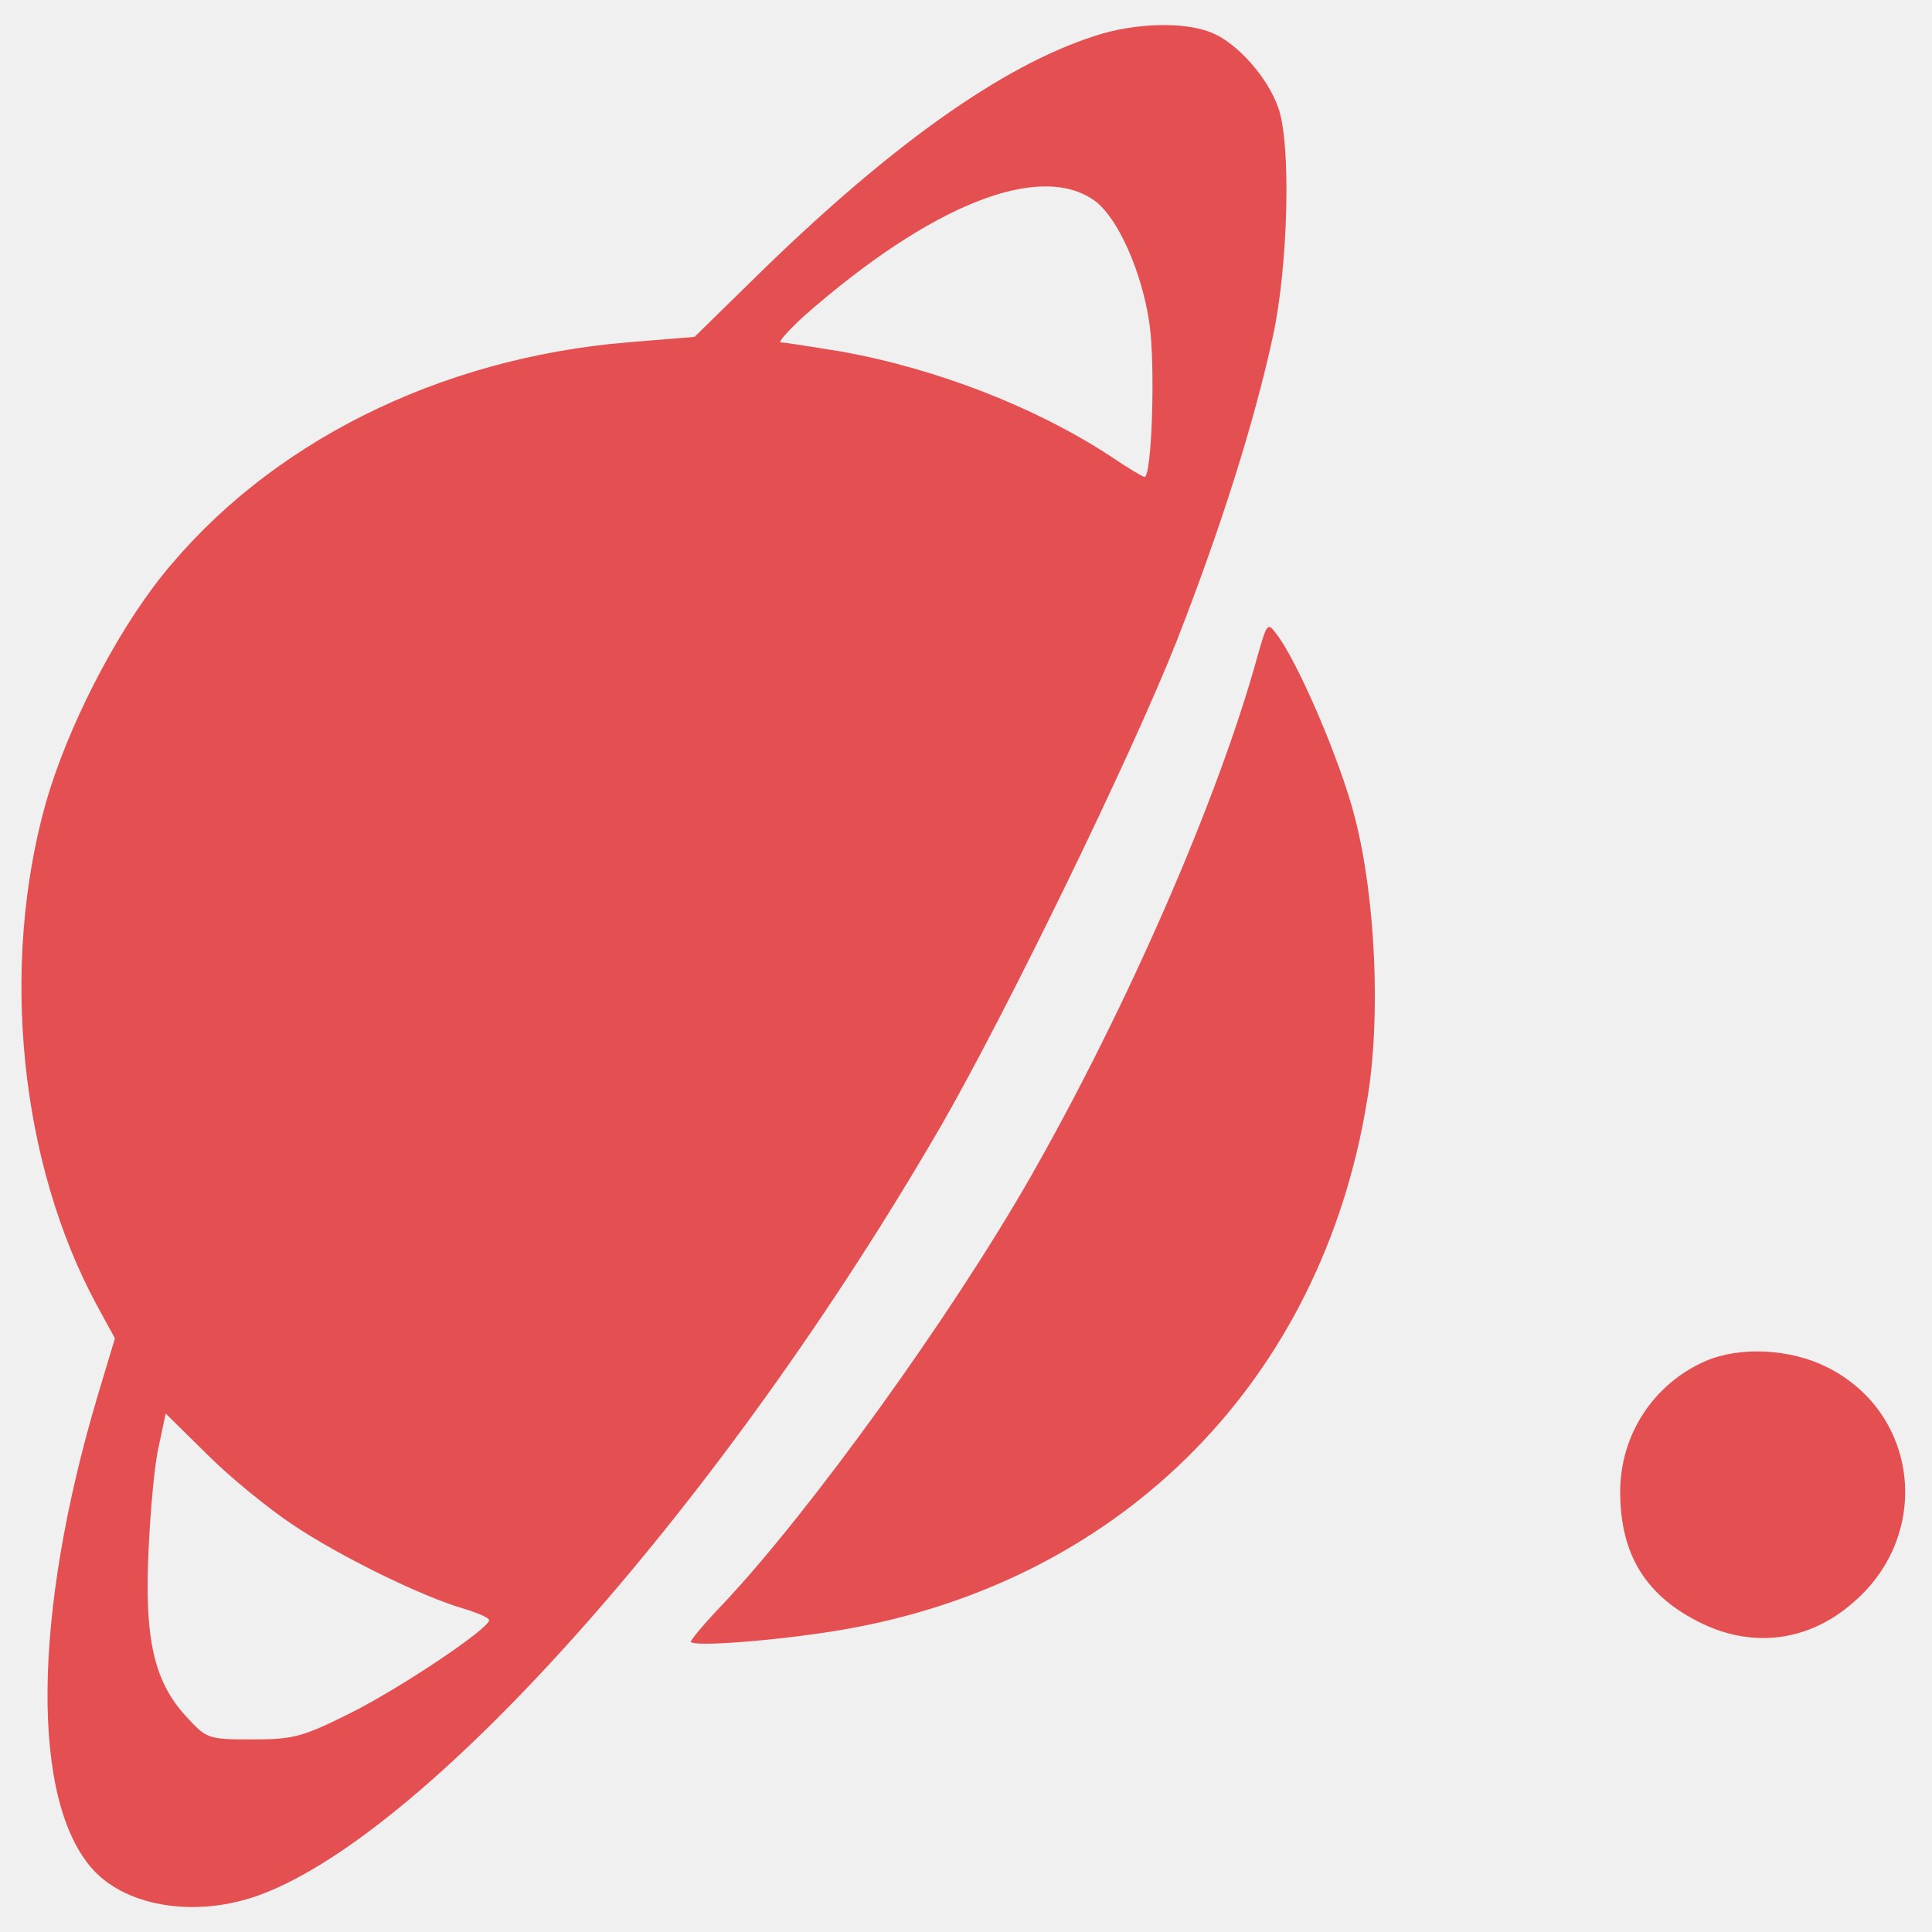
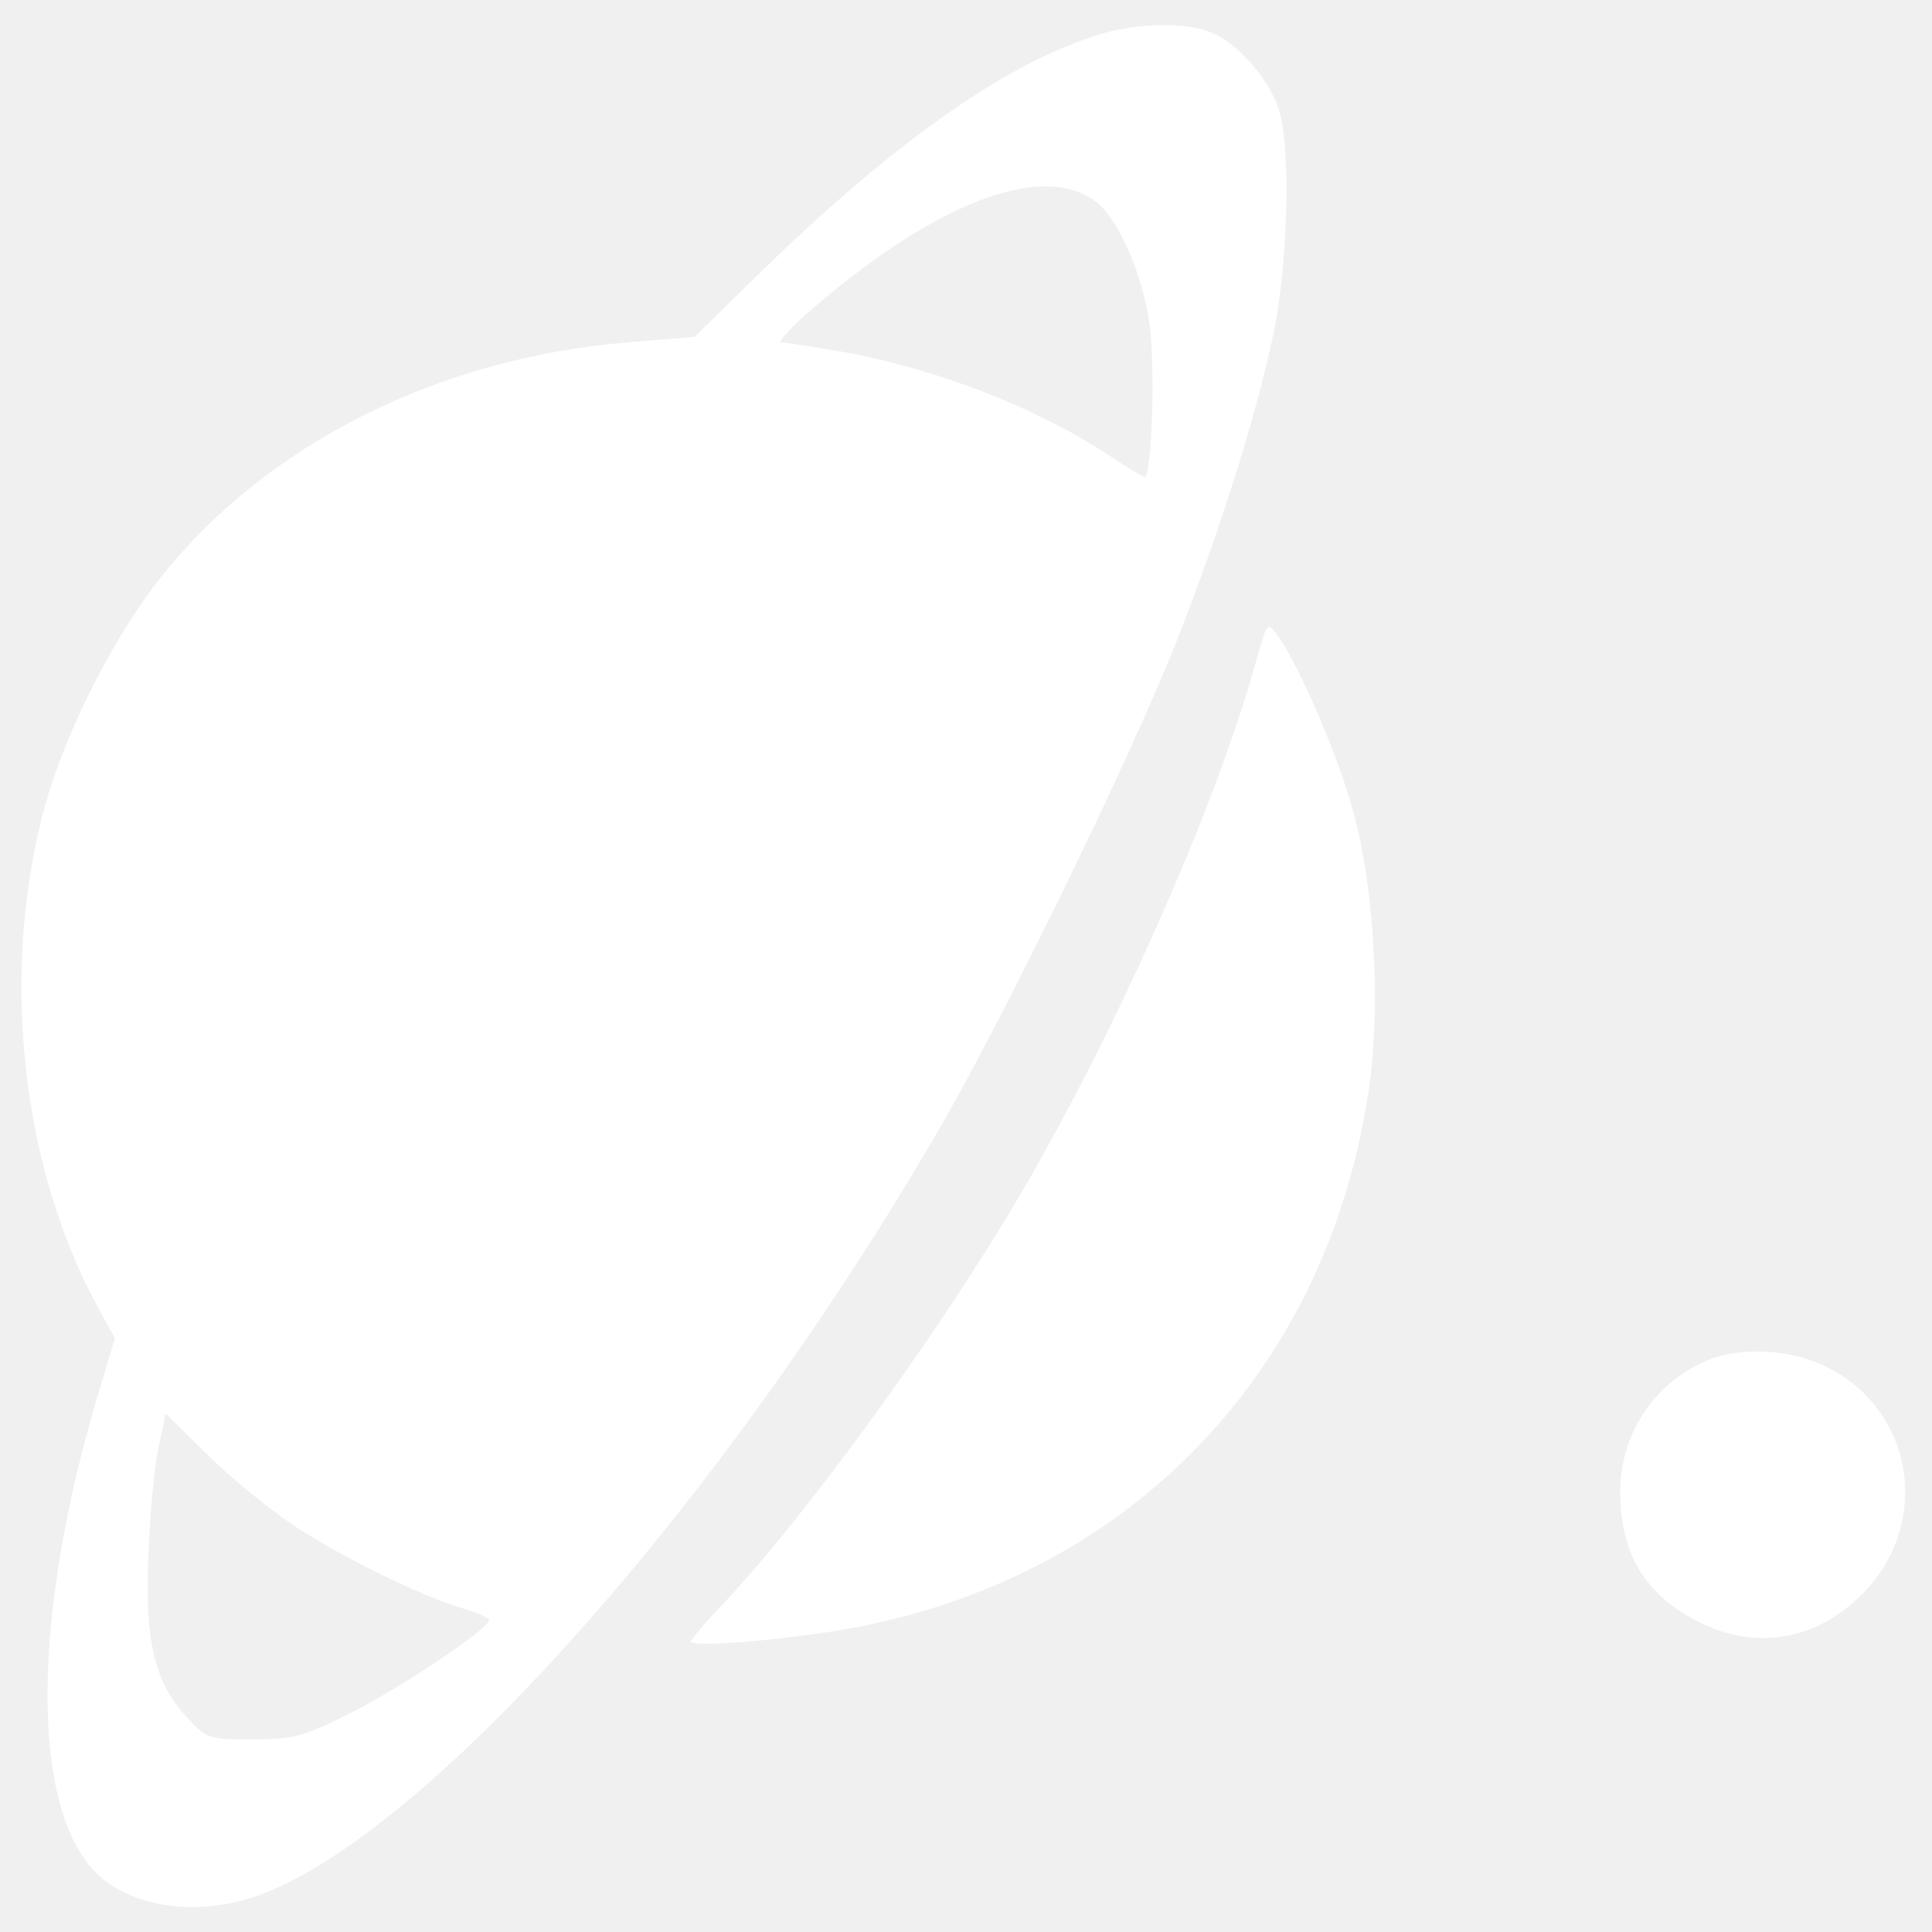
<svg xmlns="http://www.w3.org/2000/svg" version="1.0" width="316pt" height="316pt" viewBox="0 0 316 316" preserveAspectRatio="xMidYMid meet">
-   <g transform="translate(0,316) scale(0.1,-0.1)" fill="#e44f52" stroke="none">
+   <g transform="translate(0,316) scale(0.1,-0.1)" fill="#FFFFFF" stroke="none">
    <path d="M1790 3101 c-152 -49 -336 -180 -557 -397 l-97 -95 -110 -9 c-310 -26 -589 -166 -762 -383 -77 -97 -154 -248 -189 -370 -75 -267 -43 -589 84 -823 l29 -53 -28 -93 c-107 -359 -110 -665 -7 -777 57 -61 170 -78 273 -40 279 104 761 649 1114 1259 107 186 310 603 384 790 72 184 127 357 158 500 25 115 30 314 9 373 -17 50 -67 106 -108 123 -44 19 -127 17 -193 -5z m0 -269 c38 -27 78 -117 90 -201 10 -69 4 -251 -8 -251 -3 0 -28 15 -56 34 -122 80 -284 143 -440 171 -49 8 -93 15 -99 15 -5 0 12 19 38 43 207 182 385 253 475 189z m-1311 -2166 c76 -51 210 -117 279 -137 23 -7 42 -15 42 -19 0 -14 -148 -113 -229 -153 -76 -38 -92 -42 -158 -42 -73 0 -75 1 -108 37 -53 57 -69 127 -62 272 3 67 10 144 17 172 l11 52 69 -68 c37 -37 100 -88 139 -114z" />
    <path d="M2056 2084 c-64 -232 -213 -573 -371 -850 -131 -229 -360 -546 -501 -696 -30 -31 -54 -60 -54 -63 0 -10 158 3 257 21 452 81 775 409 849 864 23 134 14 332 -20 463 -23 91 -94 257 -129 301 -14 19 -15 16 -31 -40z" />
    <path d="M2790 934 c-85 -37 -140 -120 -140 -214 0 -104 43 -172 135 -216 84 -40 174 -28 245 34 131 111 109 311 -42 386 -60 30 -142 34 -198 10z" />
  </g>
</svg>
